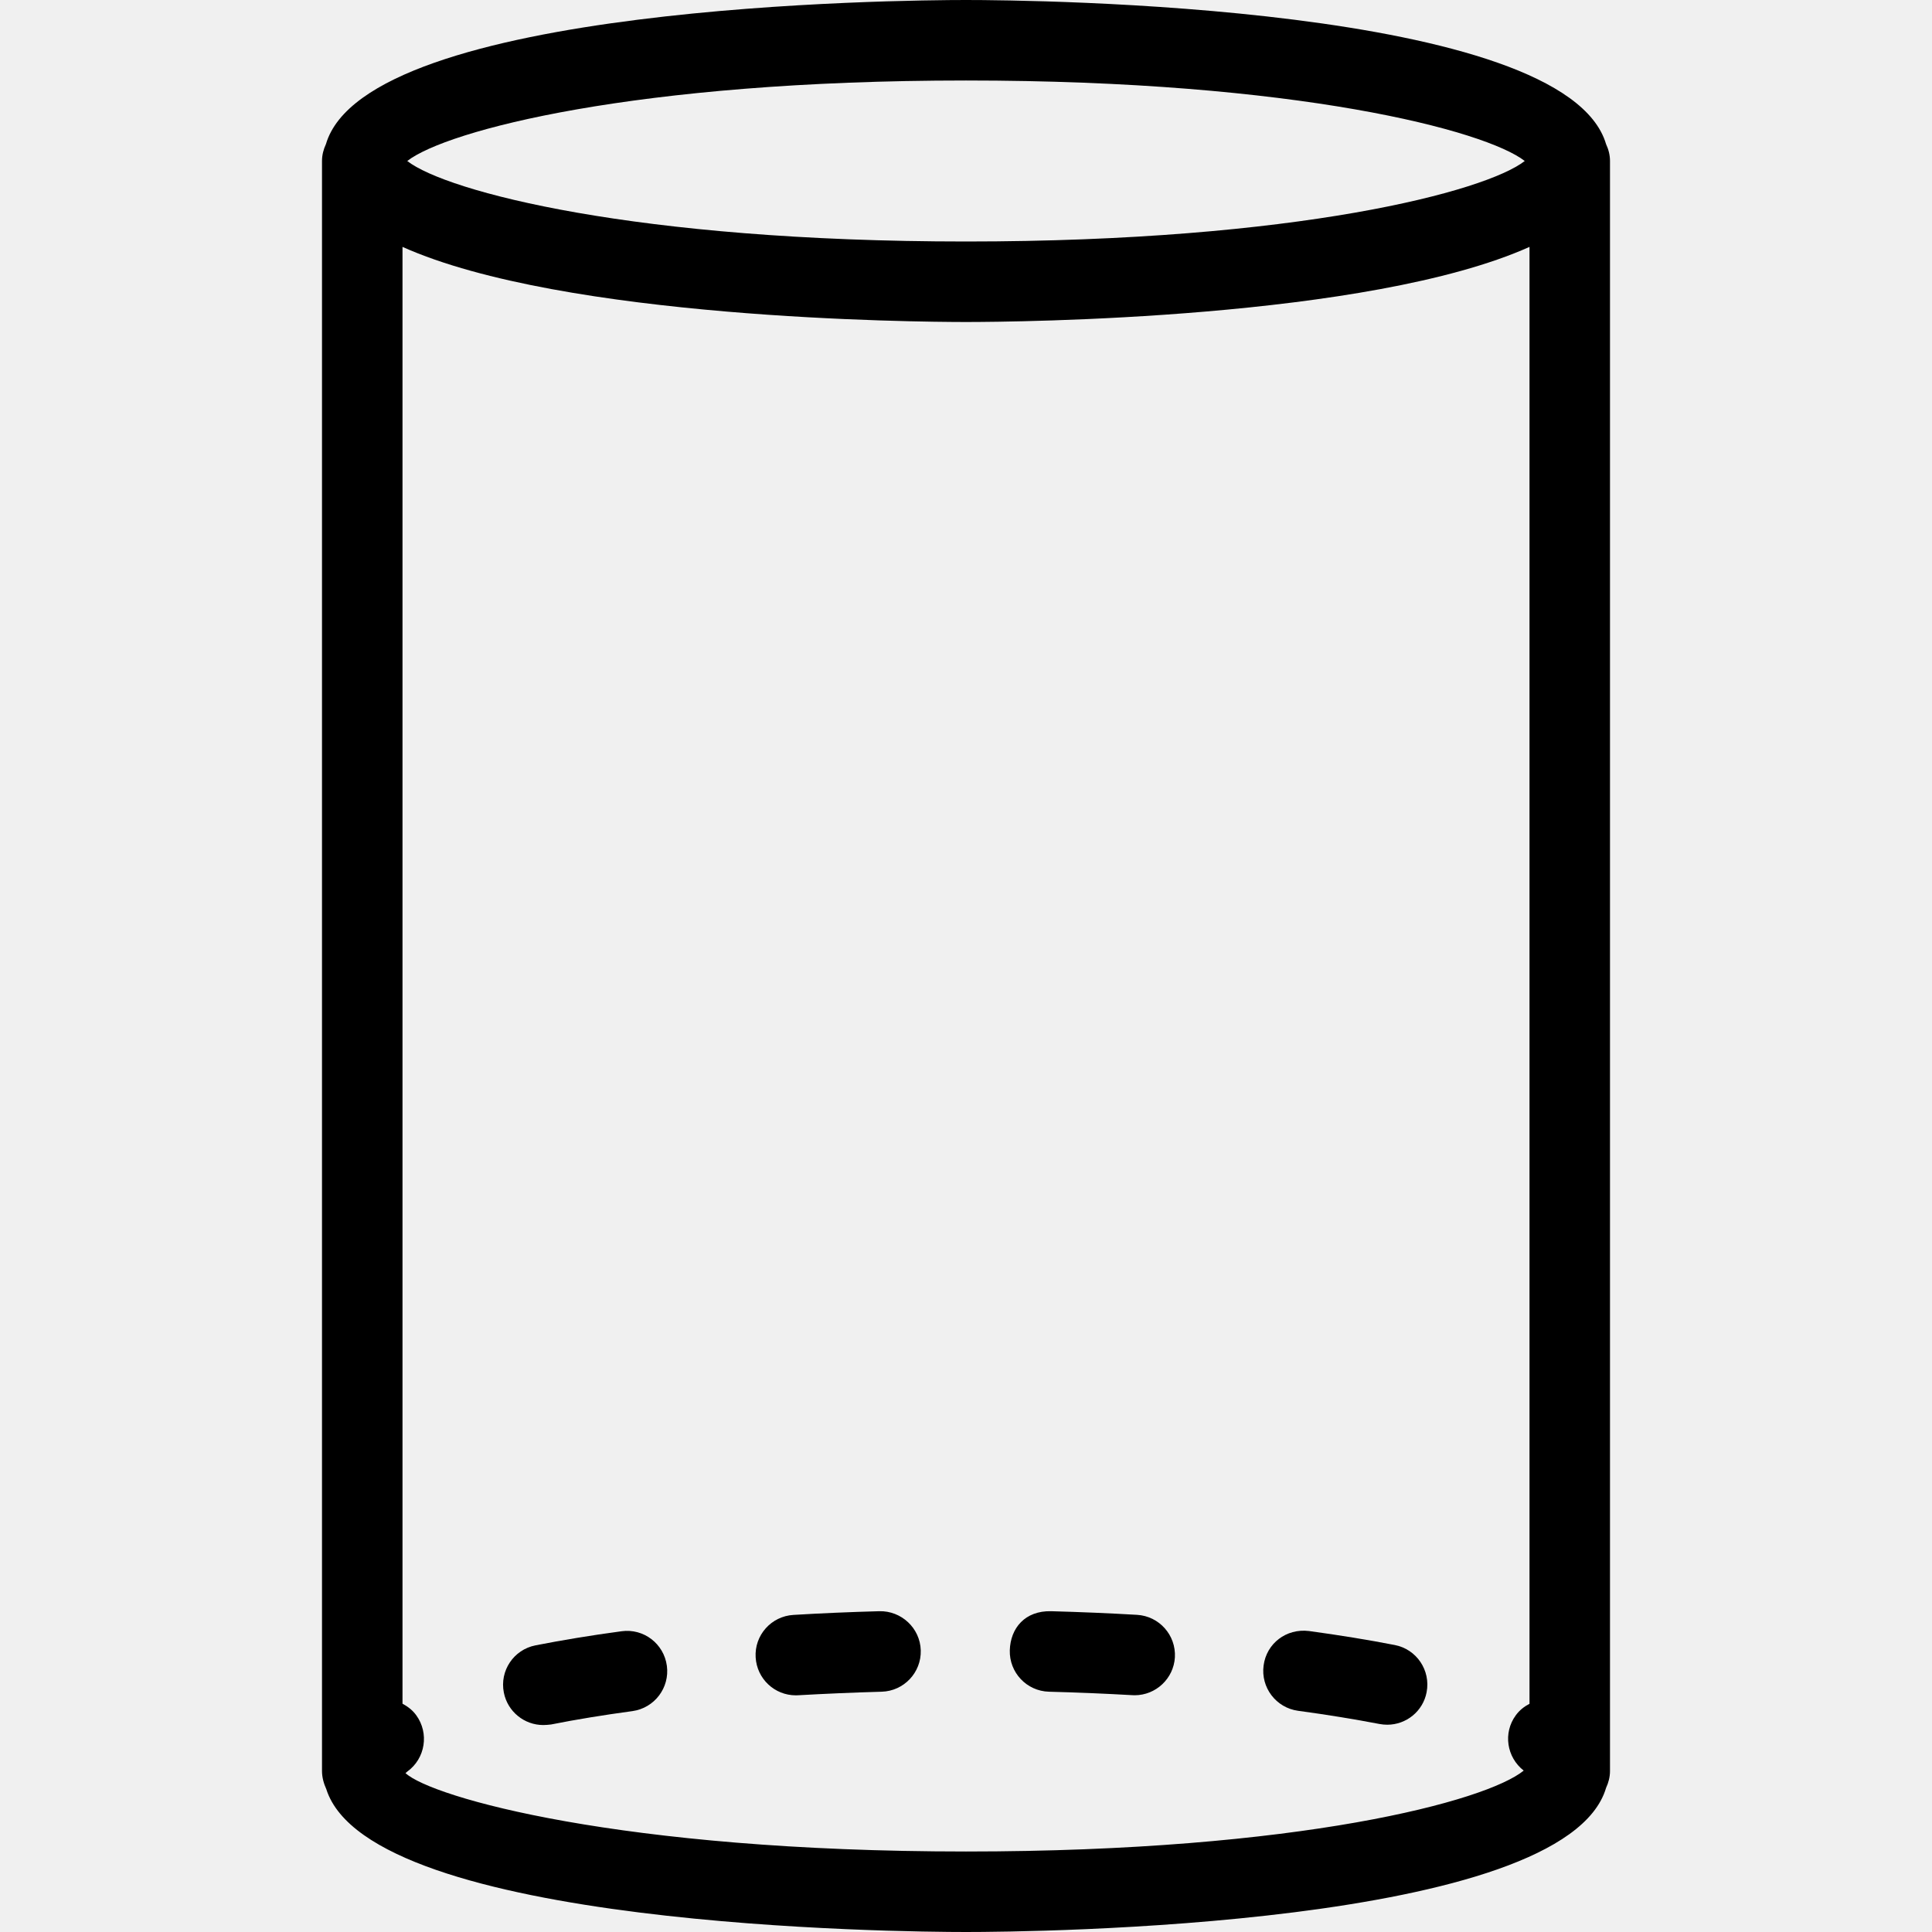
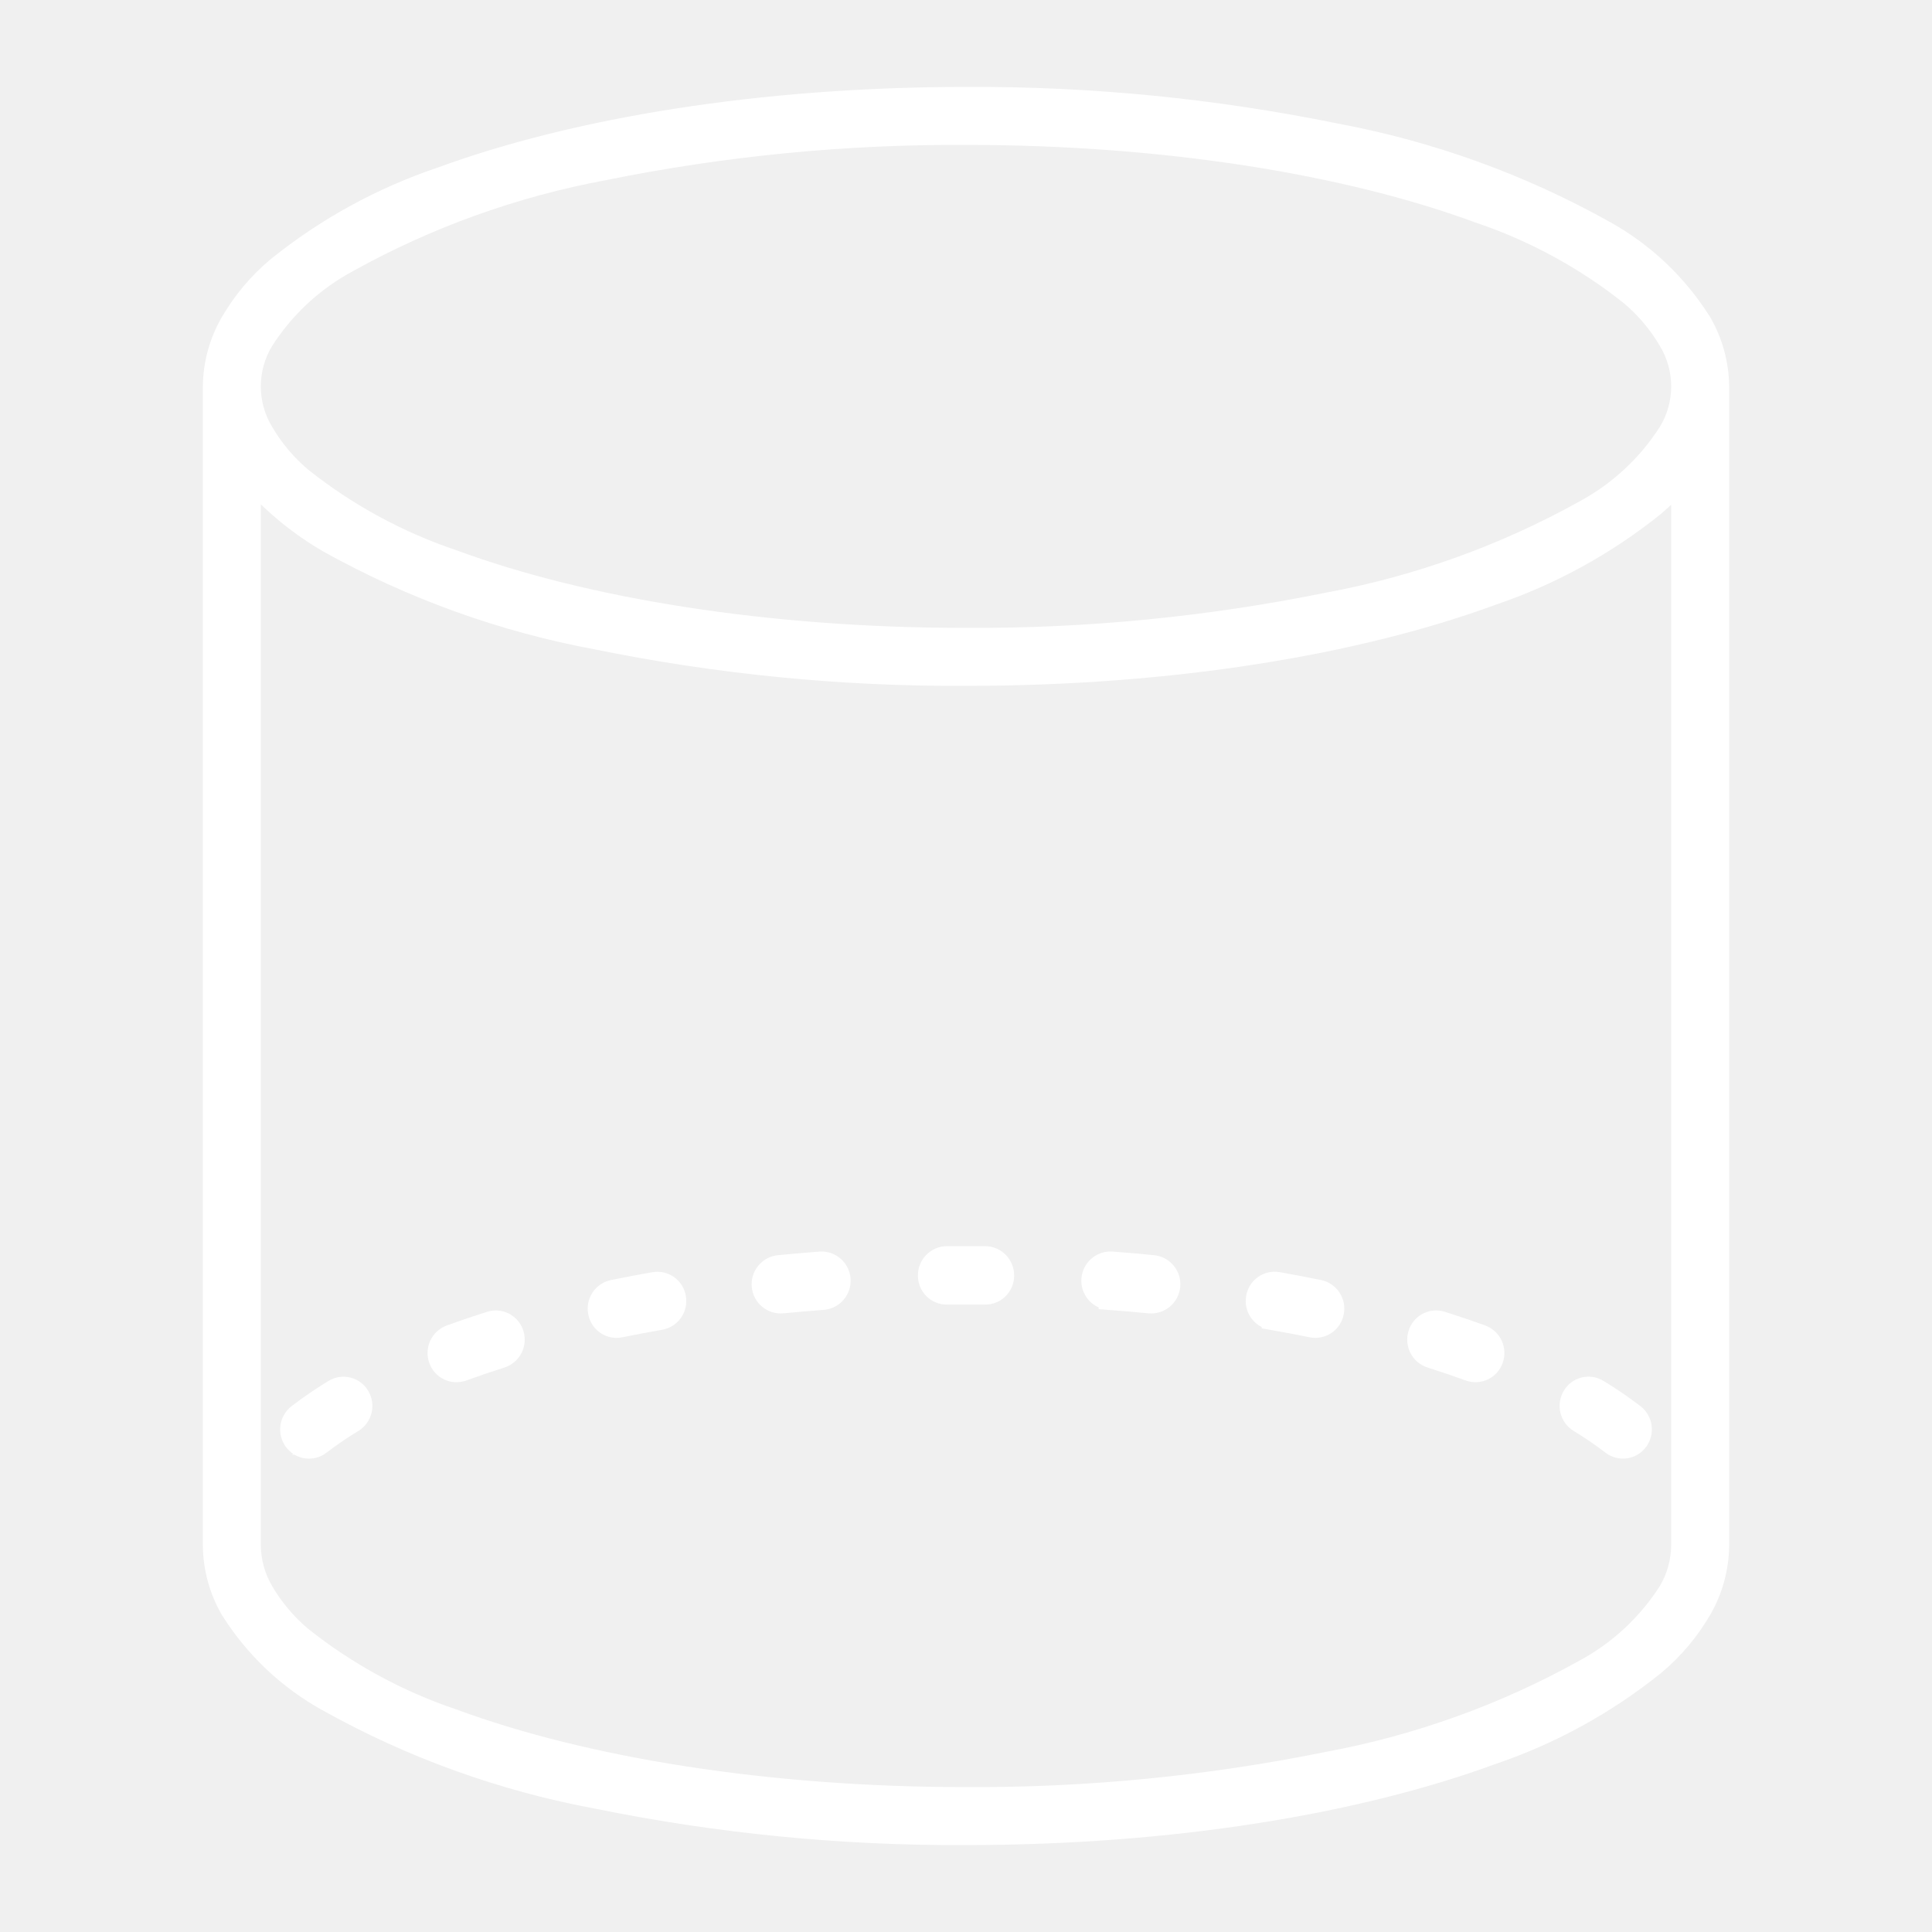
- <svg xmlns="http://www.w3.org/2000/svg" fill="#000000" height="800px" width="800px" version="1.1" id="Layer_1" viewBox="0 0 512 512" xml:space="preserve">
-   <g>
-     <g>
-       <path d="M369.621,435.947c-6.997-1.365-14.613-2.603-22.741-3.712c-6.037-0.725-11.243,3.307-12.011,9.131    c-0.789,5.845,3.307,11.221,9.131,12.011c7.723,1.045,14.912,2.219,21.589,3.499c0.704,0.128,1.365,0.192,2.048,0.192    c5.013,0,9.472-3.541,10.432-8.619C379.179,442.645,375.403,437.056,369.621,435.947z" />
-     </g>
-   </g>
-   <g>
-     <g>
-       <path d="M176.725,441.451c-0.789-5.845-6.144-9.963-12.011-9.152c-8.149,1.088-15.787,2.368-22.784,3.733    c-5.803,1.131-9.557,6.741-8.405,12.523c1.003,5.077,5.461,8.597,10.432,8.597c0.683,0,1.387-0.064,2.091-0.149    c6.635-1.323,13.845-2.496,21.547-3.541C173.44,452.651,177.515,447.275,176.725,441.451z" />
-     </g>
-   </g>
-   <g>
-     <g>
-       <path d="M233.024,426.987c-7.765,0.213-15.36,0.533-22.741,0.981c-5.888,0.341-10.389,5.376-10.027,11.264    c0.341,5.675,5.013,10.048,10.645,10.048c0.213,0,0.405,0,0.64-0.021c7.168-0.405,14.571-0.725,22.123-0.939    c5.867-0.171,10.517-5.077,10.347-10.965C243.84,431.445,238.848,426.837,233.024,426.987z" />
-     </g>
-   </g>
-   <g>
-     <g>
-       <path d="M301.312,427.947c-7.36-0.427-14.976-0.747-22.741-0.96c-6.955-0.171-10.795,4.501-10.965,10.368    c-0.149,5.909,4.48,10.795,10.368,10.965c7.552,0.192,14.955,0.512,22.123,0.917c0.192,0.021,0.405,0.021,0.597,0.021    c5.611,0,10.325-4.395,10.667-10.048C311.68,433.323,307.2,428.288,301.312,427.947z" />
-     </g>
-   </g>
-   <g>
-     <g>
-       <path d="M425.621,38.187C414.763,1.216,272.789,0,256,0S97.237,1.216,86.379,38.187c-0.64,1.387-1.045,2.859-1.045,4.48v426.667    c0,1.707,0.469,3.328,1.152,4.843C98.155,510.805,239.275,512,256,512c16.789,0,158.763-1.216,169.621-38.187    c0.64-1.387,1.045-2.859,1.045-4.48V42.667C426.667,41.045,426.261,39.573,425.621,38.187z M256,21.333    c87.723,0,137.685,13.248,148.075,21.333C393.685,50.752,343.723,64,256,64S118.315,50.752,107.925,42.667    C118.315,34.581,168.277,21.333,256,21.333z M405.333,451.52c-1.387,0.725-2.667,1.707-3.648,3.072    c-3.392,4.651-2.411,11.093,2.112,14.635c-9.877,8.064-59.392,21.44-147.797,21.44c-91.605,0-141.653-14.379-148.544-20.779    c0.192-0.149,0.256-0.235,0.512-0.427c4.757-3.456,5.803-10.133,2.347-14.891c-0.981-1.365-2.261-2.325-3.648-3.072V65.429    C149.312,84.544,242.603,85.333,256,85.333s106.688-0.789,149.333-19.904V451.52z" />
-     </g>
+ <svg xmlns="http://www.w3.org/2000/svg" fill="#ffffff" width="800px" height="800px" viewBox="0 0 100 100" data-name="Layer 1" id="Layer_1" stroke="#ffffff">
+   <g id="SVGRepo_bgCarrier" stroke-width="0" />
+   <g id="SVGRepo_tracerCarrier" stroke-linecap="round" stroke-linejoin="round" />
+   <g id="SVGRepo_iconCarrier">
+     <path d="M81.71,73.637a18.95,18.95,0,0,1,1.695,1.156.983.983,0,0,0,1.394-.197A1.024,1.024,0,0,0,84.605,73.177,20.936,20.936,0,0,0,82.732,71.899a.985.985,0,0,0-1.365.349,1.023,1.023,0,0,0,.343,1.389Zm-7.67-3.331q1.033.326,1.997.678a.99.99,0,0,0,1.272-.611,1.017,1.017,0,0,0-.601-1.295q-1.007-.367-2.08-.706a.992.992,0,0,0-1.245.667,1.016,1.016,0,0,0,.656,1.267Zm-8.236-1.972q1.062.186,2.085.395a.996.996,0,0,0,1.171-.793,1.012,1.012,0,0,0-.779-1.192q-1.051-.215-2.14-.406a.997.997,0,0,0-1.149.826,1.011,1.011,0,0,0,.812,1.169Zm-8.436-1.037q1.071.08,2.119.183a1.012,1.012,0,0,0,.191-2.016q-1.07-.105-2.164-.187a1.013,1.013,0,0,0-.146,2.019Z" />
+     <path d="M40.512,67.48q1.048-.103,2.119-.183a1.013,1.013,0,0,0-.146-2.019q-1.093.082-2.164.187a1.012,1.012,0,0,0,.191,2.016ZM32.11,68.73q1.023-.209,2.085-.395a1.011,1.011,0,0,0,.812-1.169.997.997,0,0,0-1.149-.826q-1.089.191-2.14.406a1.012,1.012,0,0,0-.779,1.192.996.996,0,0,0,1.172.793ZM23.962,70.985q.964-.352,1.997-.678a1.016,1.016,0,0,0,.655-1.267.992.992,0,0,0-1.245-.667q-1.072.339-2.08.706a1.017,1.017,0,0,0-.6,1.295.99.99,0,0,0,1.272.611Zm-7.367,3.81a18.942,18.942,0,0,1,1.695-1.156,1.023,1.023,0,0,0,.342-1.389.985.985,0,0,0-1.365-.348A20.917,20.917,0,0,0,15.395,73.18a1.024,1.024,0,0,0-.193,1.418.984.984,0,0,0,1.394.197Z" />
+     <path d="M51.991,66.033a.991.991,0,0,1-1.005.992H49.017a.991.991,0,0,1-1.005-.992A1.01,1.01,0,0,1,48.997,65h2.01A1.01,1.01,0,0,1,51.991,66.033Z" />
+     <path d="M88.1,16.69a13.828,13.828,0,0,0-5.08-4.8,45.661,45.661,0,0,0-13.9-5.01A93.159,93.159,0,0,0,50,5C39.41,5,29.81,6.58,22.78,9.16a27.512,27.512,0,0,0-8.45,4.64,10.814,10.814,0,0,0-2.43,2.89A6.773,6.773,0,0,0,11,20V80a6.774,6.774,0,0,0,.9,3.31,13.829,13.829,0,0,0,5.08,4.8,45.664,45.664,0,0,0,13.9,5.01A93.159,93.159,0,0,0,50,95c10.59,0,20.19-1.58,27.22-4.16a27.512,27.512,0,0,0,8.45-4.64,10.815,10.815,0,0,0,2.43-2.89A6.774,6.774,0,0,0,89,80V20A6.773,6.773,0,0,0,88.1,16.69Zm-74.45.97a11.824,11.824,0,0,1,4.37-4.06A43.678,43.678,0,0,1,31.29,8.83,91.853,91.853,0,0,1,50,7c10.39,0,19.8,1.56,26.52,4.04a25.762,25.762,0,0,1,7.84,4.26,9.052,9.052,0,0,1,1.99,2.36,4.537,4.537,0,0,1,0,4.68,11.824,11.824,0,0,1-4.37,4.06,43.676,43.676,0,0,1-13.27,4.77A91.853,91.853,0,0,1,50,33c-10.39,0-19.8-1.56-26.52-4.04A25.762,25.762,0,0,1,15.64,24.7a9.053,9.053,0,0,1-1.99-2.36,4.537,4.537,0,0,1,0-4.68ZM87,80a4.739,4.739,0,0,1-.65,2.34,11.824,11.824,0,0,1-4.37,4.06,43.676,43.676,0,0,1-13.27,4.77A91.853,91.853,0,0,1,50,93c-10.39,0-19.8-1.56-26.52-4.04A25.762,25.762,0,0,1,15.64,84.7a9.053,9.053,0,0,1-1.99-2.36A4.739,4.739,0,0,1,13,80V24.86a16.186,16.186,0,0,0,3.98,3.25,45.664,45.664,0,0,0,13.9,5.01A93.159,93.159,0,0,0,50,35c10.59,0,20.19-1.58,27.22-4.16a27.512,27.512,0,0,0,8.45-4.64A12.776,12.776,0,0,0,87,24.88Z" />
  </g>
</svg>
